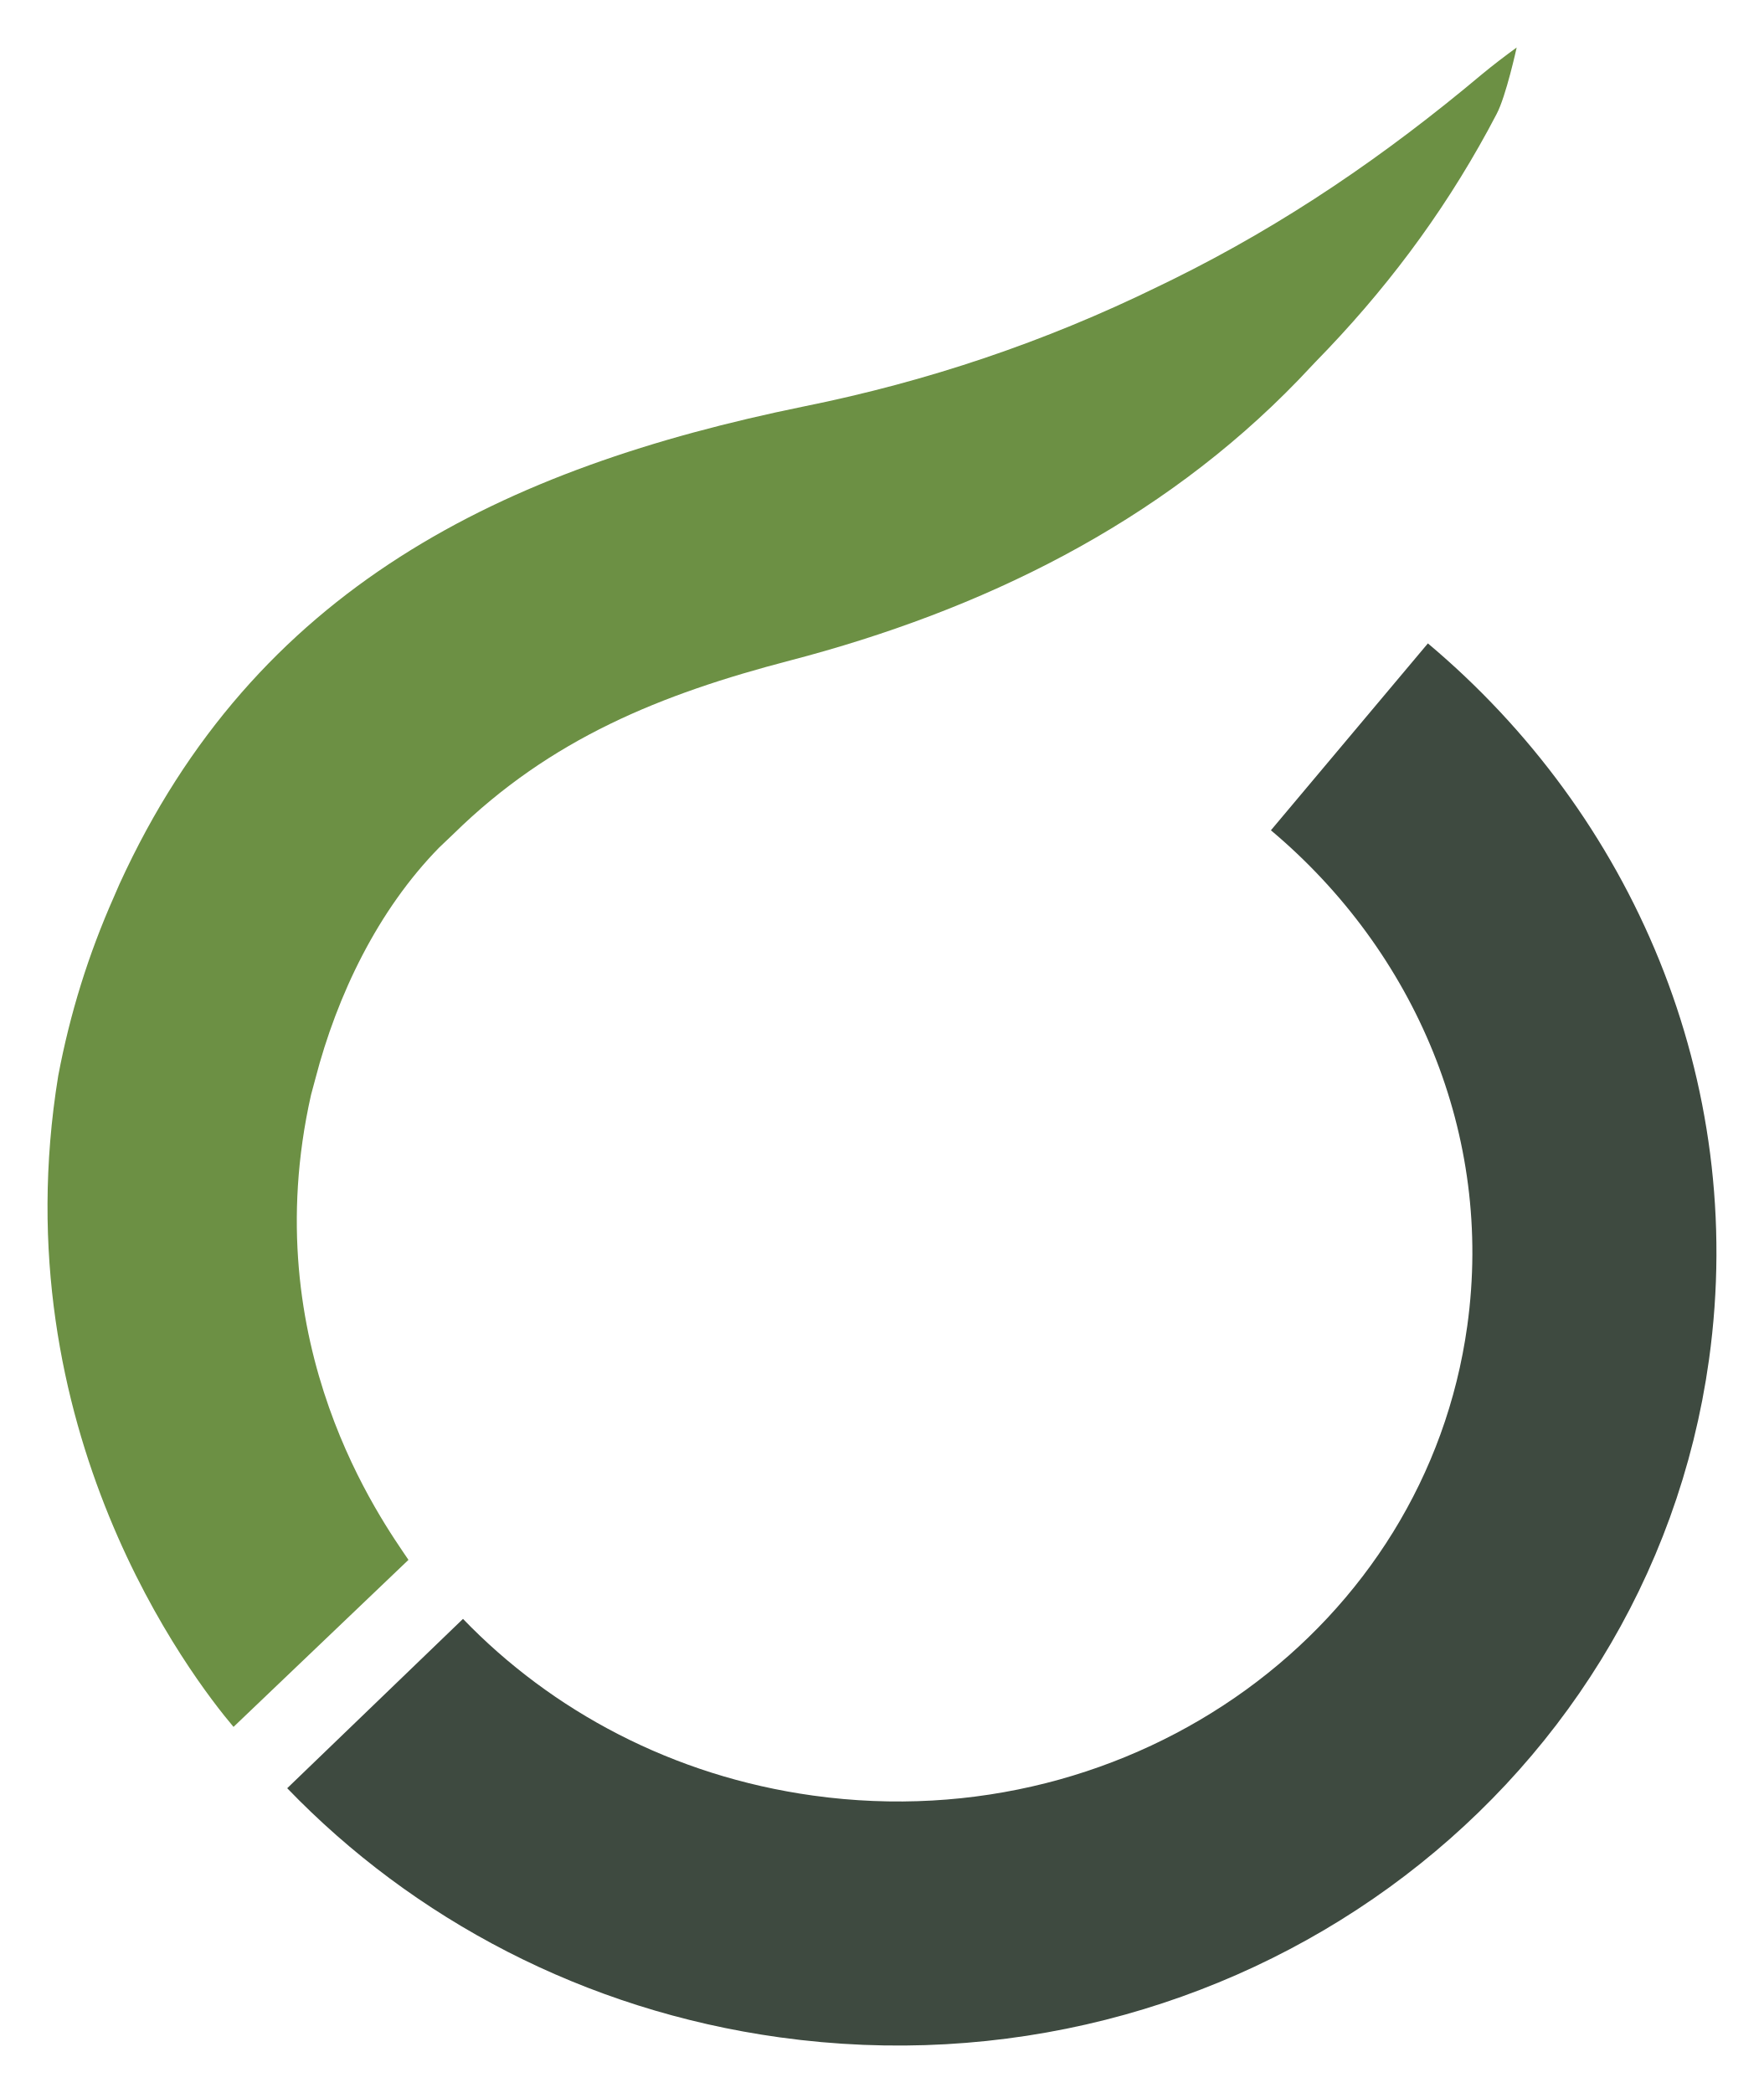
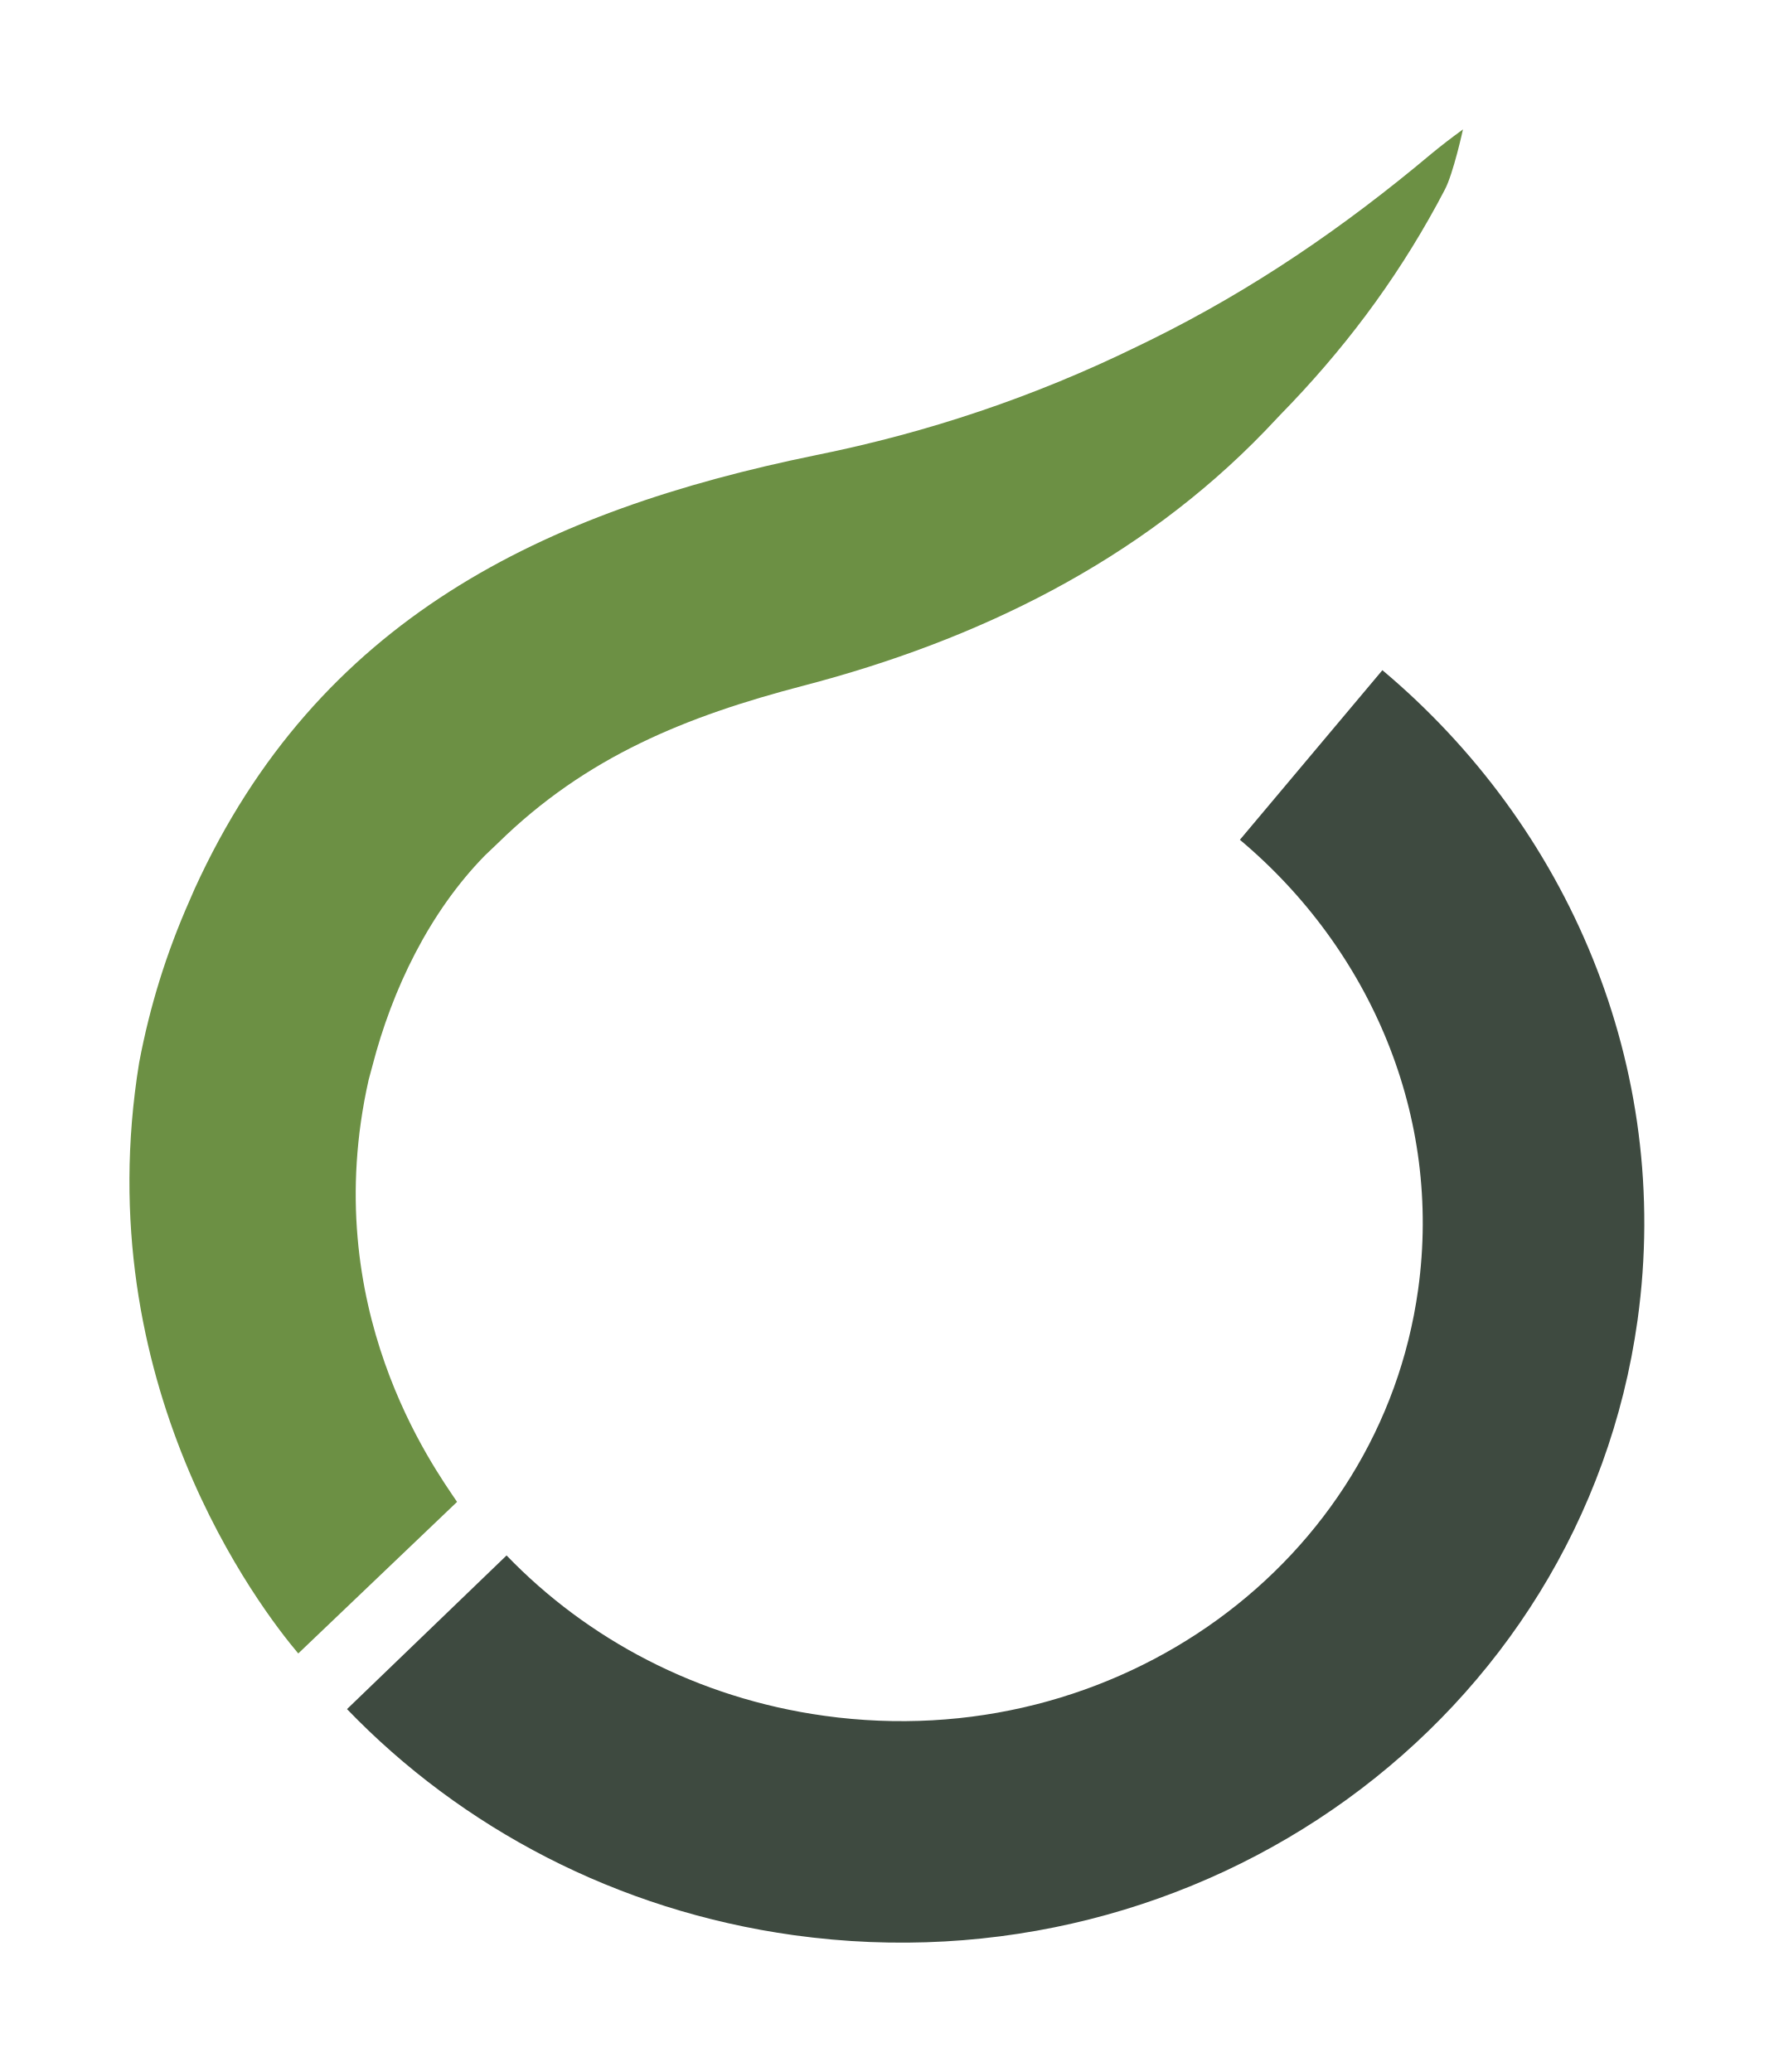
- <svg xmlns="http://www.w3.org/2000/svg" width="74.201" height="88.043" viewBox="-2 -2 74.201 88.043" version="1.1">
+ <svg xmlns="http://www.w3.org/2000/svg" width="82.201" height="96.043" viewBox="-6 -6 82.201 96.043" version="1.1">
  <g transform="translate(-68.57739,-100.5713)">
    <path style="fill:none;stroke:#3E4A40;stroke-width:10.267" d="m 123.34,129.567 c 7.324,6.152 11.416,15.592 10.043,25.484 -2.164,15.585 -17.077,26.391 -33.308,24.137 -7.059,-0.98 -13.205,-4.27 -17.719,-8.956" />
    <path fill="#6C9044" d="m 130.376,100.571 c 0,0 -0.448,2.053 -0.843,2.795 l -0.362,0.68 c -1.973,3.622 -4.381,6.811 -7.262,9.754 l -0.708,0.748 c -5.847,6.059 -13.335,9.705 -21.393,11.808 -5.434,1.418 -10.062,3.282 -14.147,7.287 l -0.611,0.582 c -2.574,2.628 -4.293,6.195 -5.21,9.737 l -0.179,0.665 c -2.379,10.568 3.03,17.968 4.098,19.561 l -7.359,7.026 c -1.712,-2.024 -9.799,-12.505 -7.374,-27.384 0.496,-2.627 1.265,-5.099 2.347,-7.541 l 0.227,-0.523 c 5.712,-12.506 16.166,-17.513 28.78,-20.095 5.206,-1.05 10.14,-2.71 14.913,-5.046 l 0.614,-0.299 c 4.744,-2.34 8.955,-5.228 13.001,-8.624 0.476,-0.394 0.966,-0.767 1.466,-1.131 z" />
  </g>
</svg>
